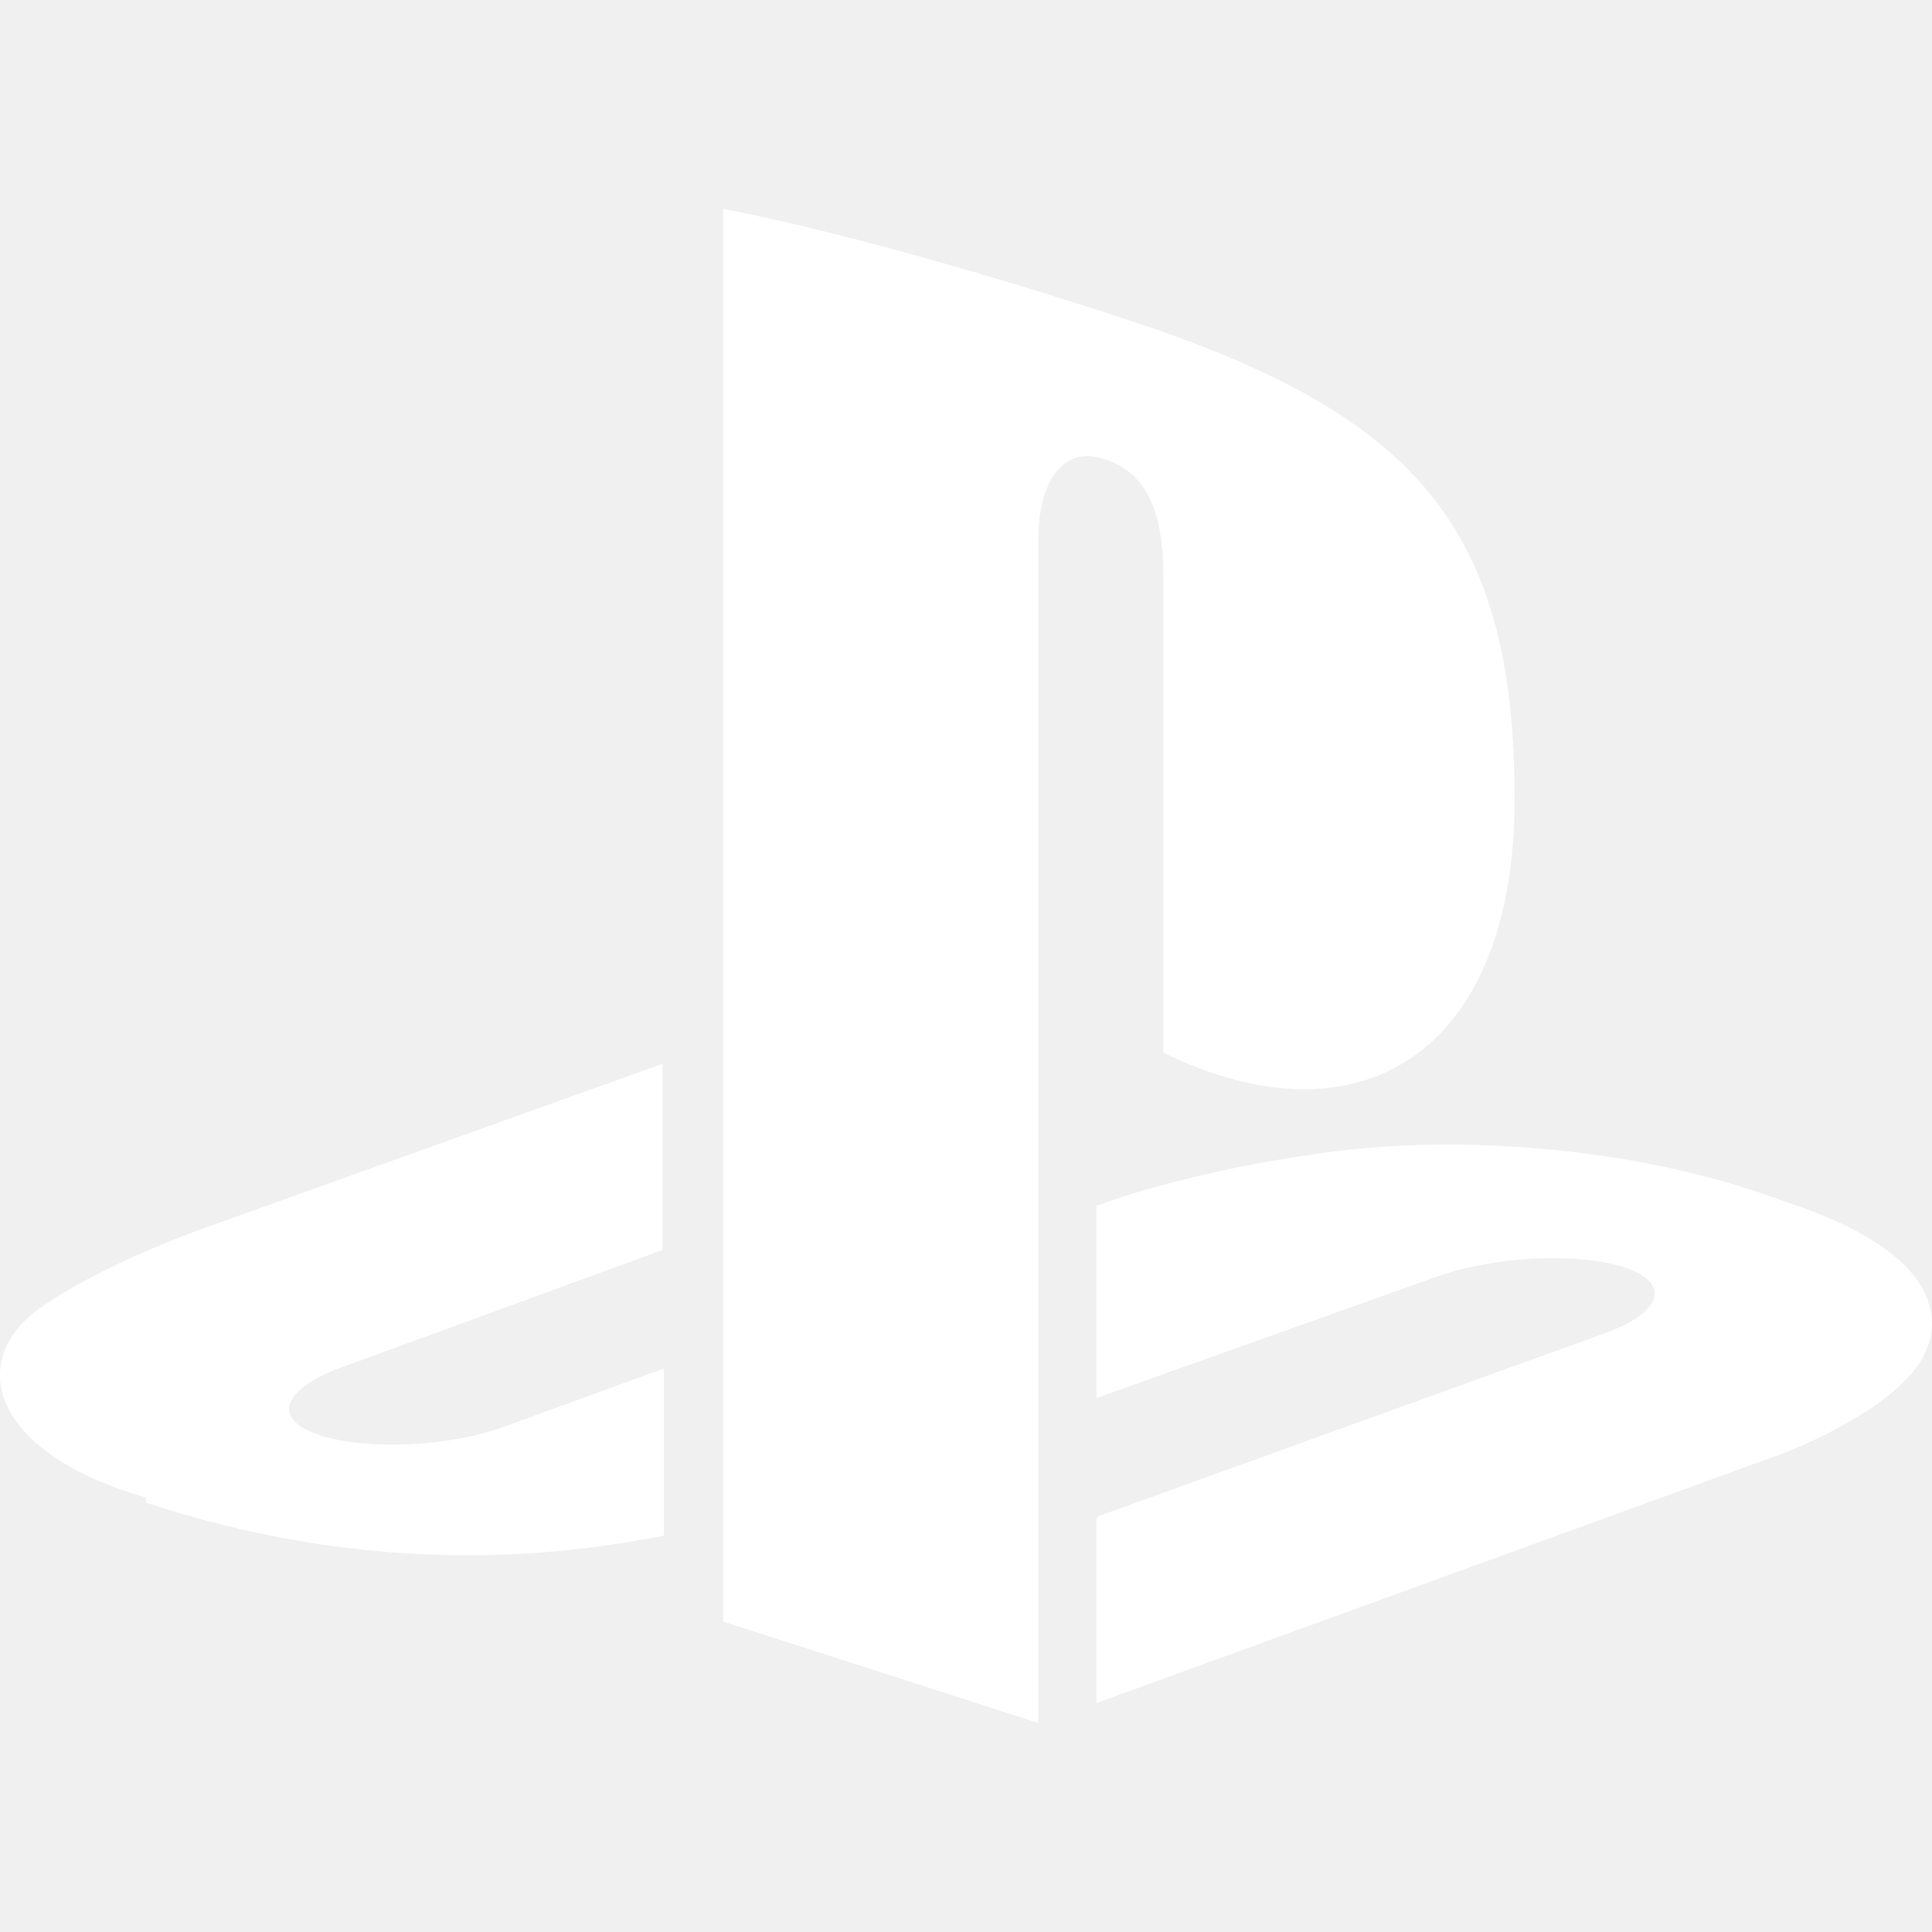
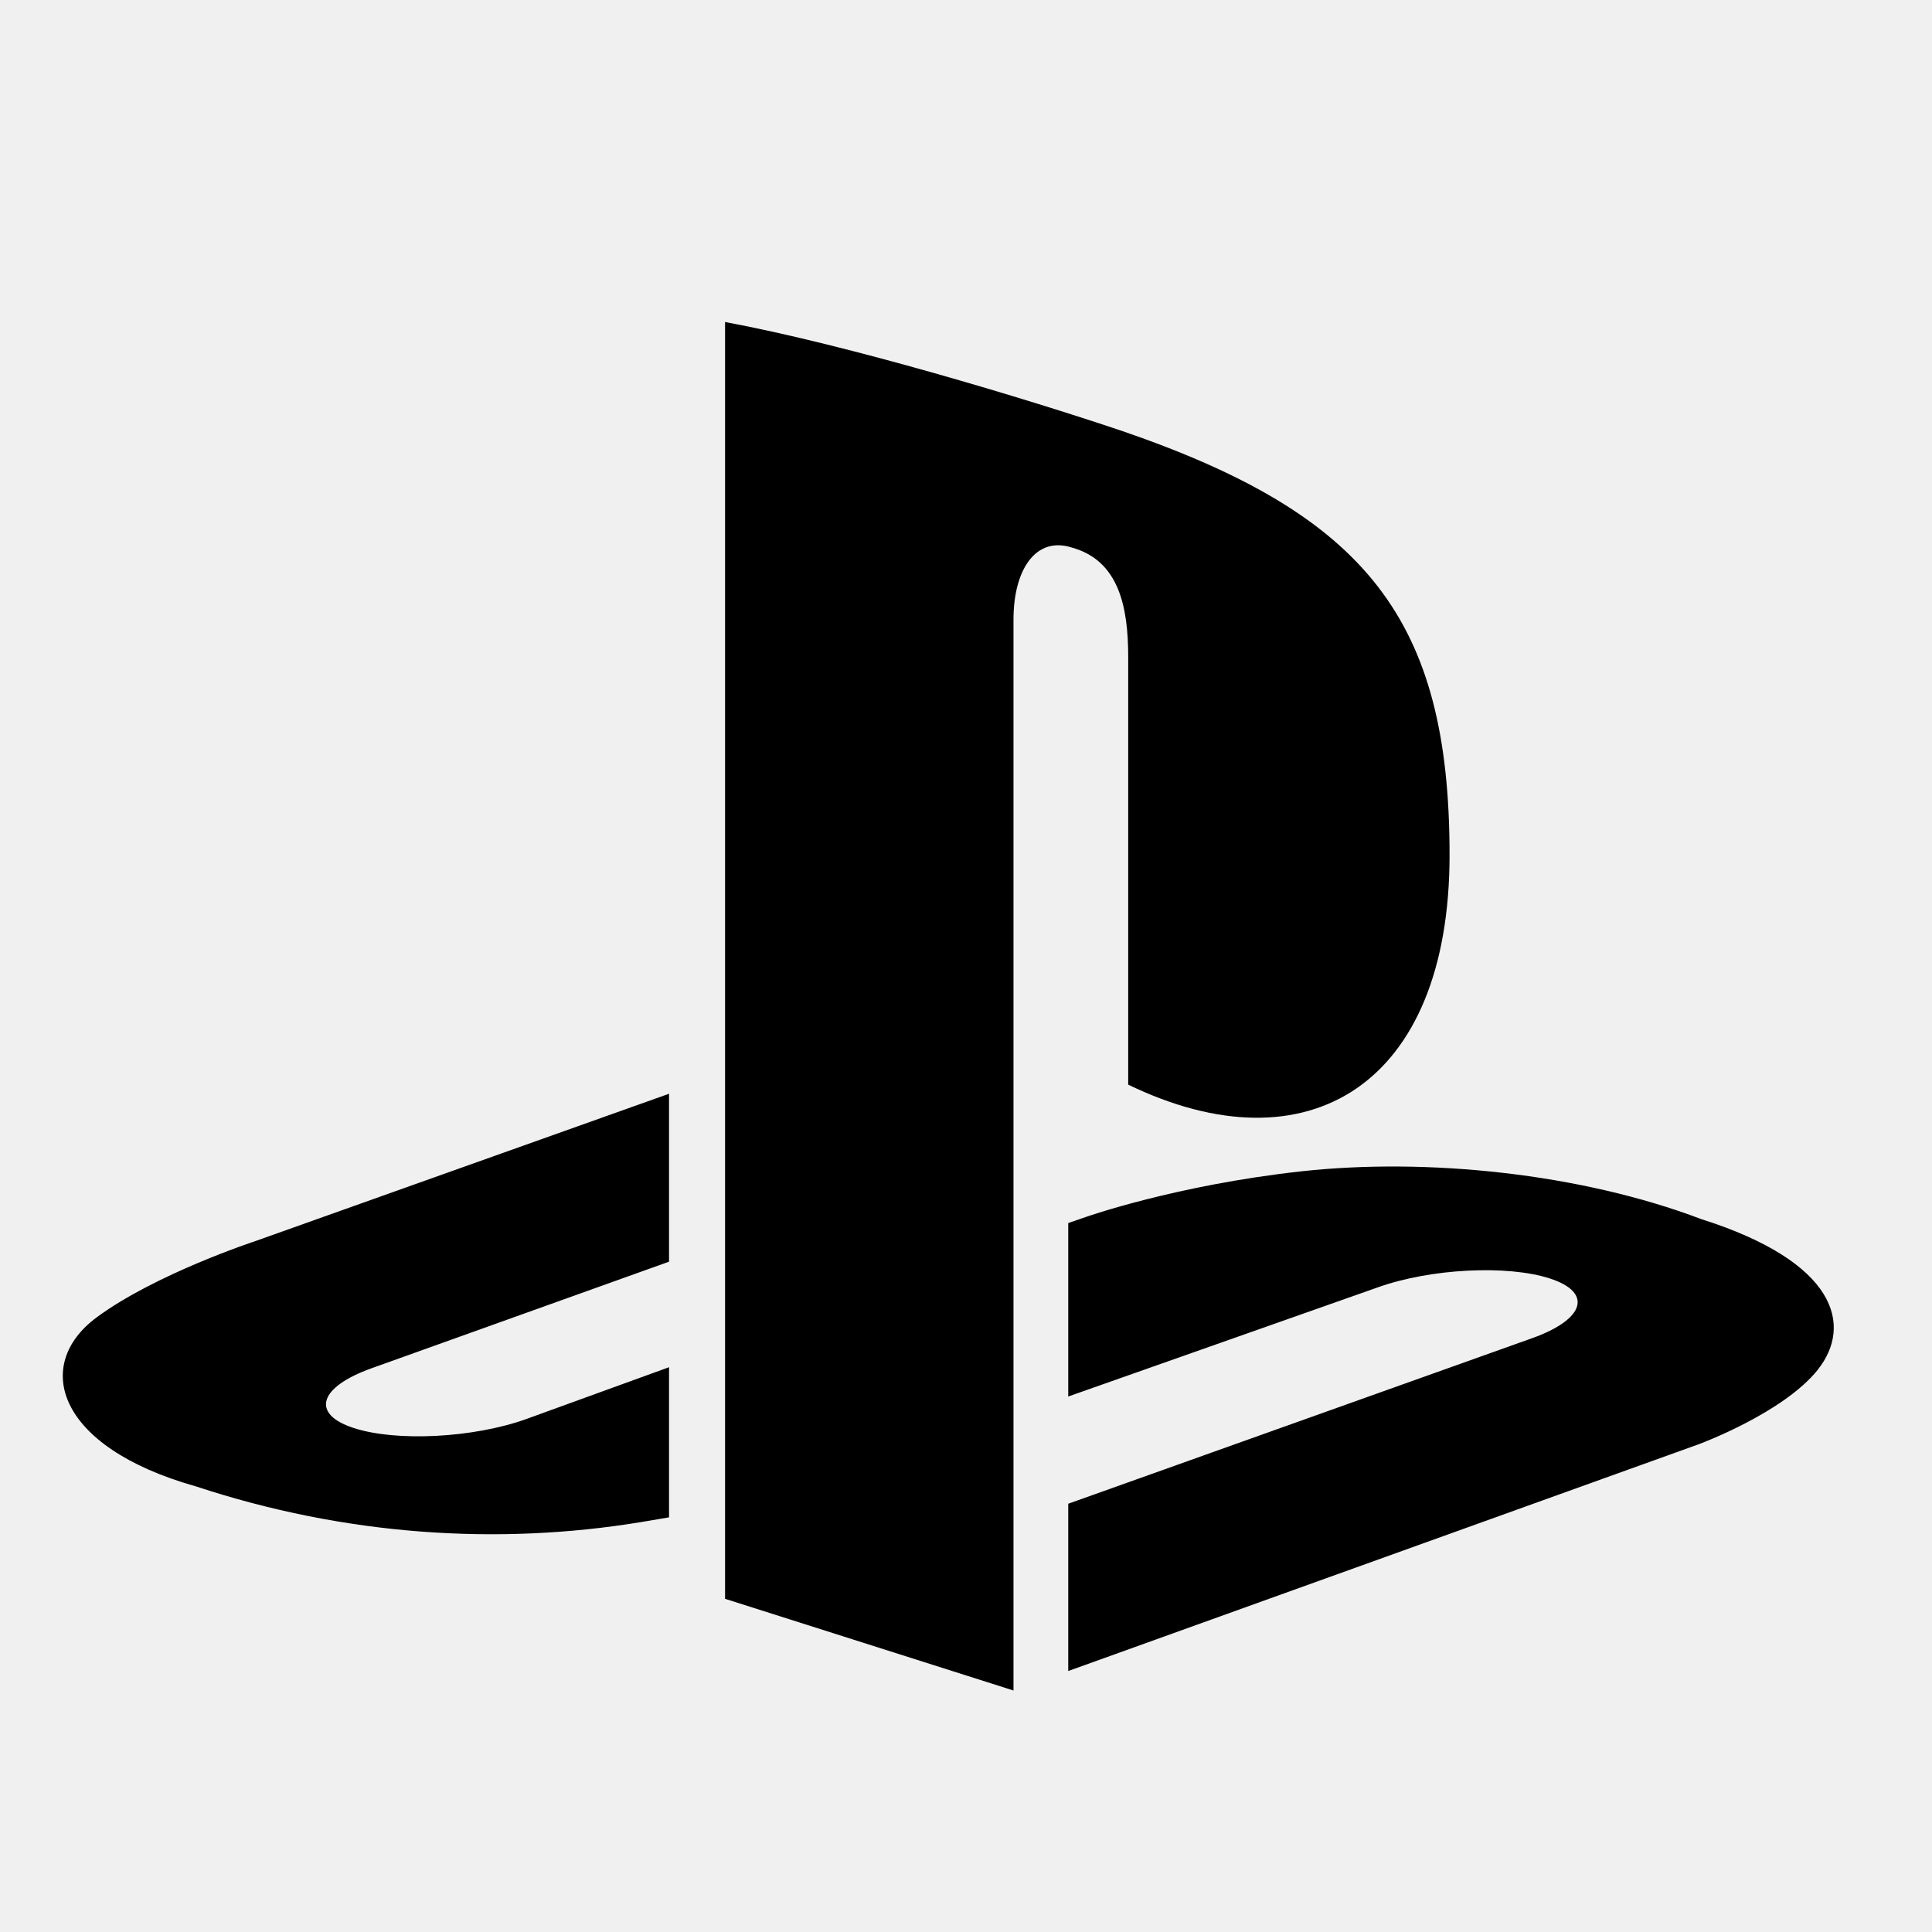
- <svg xmlns="http://www.w3.org/2000/svg" fill="#ffffff" role="img" viewBox="0 0 24 24">
-   <path d="M8.984 2.596v17.547l3.915 1.261V6.688c0-.69.304-1.151.794-.991.636.18.76.814.76 1.505v5.875c2.441 1.193 4.362-.002 4.362-3.152 0-3.237-1.126-4.675-4.438-5.827-1.307-.448-3.728-1.186-5.39-1.502zm4.656 16.241l6.296-2.275c.715-.258.826-.625.246-.818-.586-.192-1.637-.139-2.357.123l-4.205 1.5V14.98l.24-.085s1.201-.42 2.913-.615c1.696-.18 3.785.03 5.437.661 1.848.601 2.04 1.472 1.576 2.072-.465.6-1.622 1.036-1.622 1.036l-8.544 3.107V18.86zM1.807 18.6c-1.9-.545-2.214-1.668-1.352-2.32.801-.586 2.16-1.052 2.16-1.052l5.615-2.013v2.313L4.205 17c-.705.271-.825.632-.239.826.586.195 1.637.15 2.343-.12L8.247 17v2.074c-.12.03-.256.044-.39.073-1.939.331-3.996.196-6.038-.479z" />
+ <svg xmlns="http://www.w3.org/2000/svg" width="1em" height="1em" viewBox="0 0 24 24">
+   <path fill="currentColor" d="M22.585 17.011c-.43.543-1.483.93-1.483.93l-7.832 2.817V18.68l5.764-2.057c.654-.234.754-.566.223-.74s-1.492-.125-2.147.111l-3.84 1.354v-2.155l.221-.076s1.11-.393 2.67-.566c1.561-.172 3.472.024 4.972.593c1.69.535 1.88 1.323 1.452 1.866m-8.57-3.537V8.162c0-.624-.115-1.198-.7-1.36c-.447-.144-.725.272-.725.895V21l-3.583-1.139V4c1.523.283 3.743.953 4.936 1.355c3.035 1.043 4.064 2.342 4.064 5.267c0 2.851-1.758 3.932-3.992 2.852m-11.583 4.99c-1.736-.49-2.025-1.51-1.234-2.097c.731-.542 1.975-.95 1.975-.95l5.138-1.83v2.086l-3.698 1.325c-.653.234-.753.566-.223.74c.532.175 1.493.125 2.147-.11l1.774-.644v1.865l-.354.06c-1.774.29-3.663.169-5.525-.445" />
</svg>
